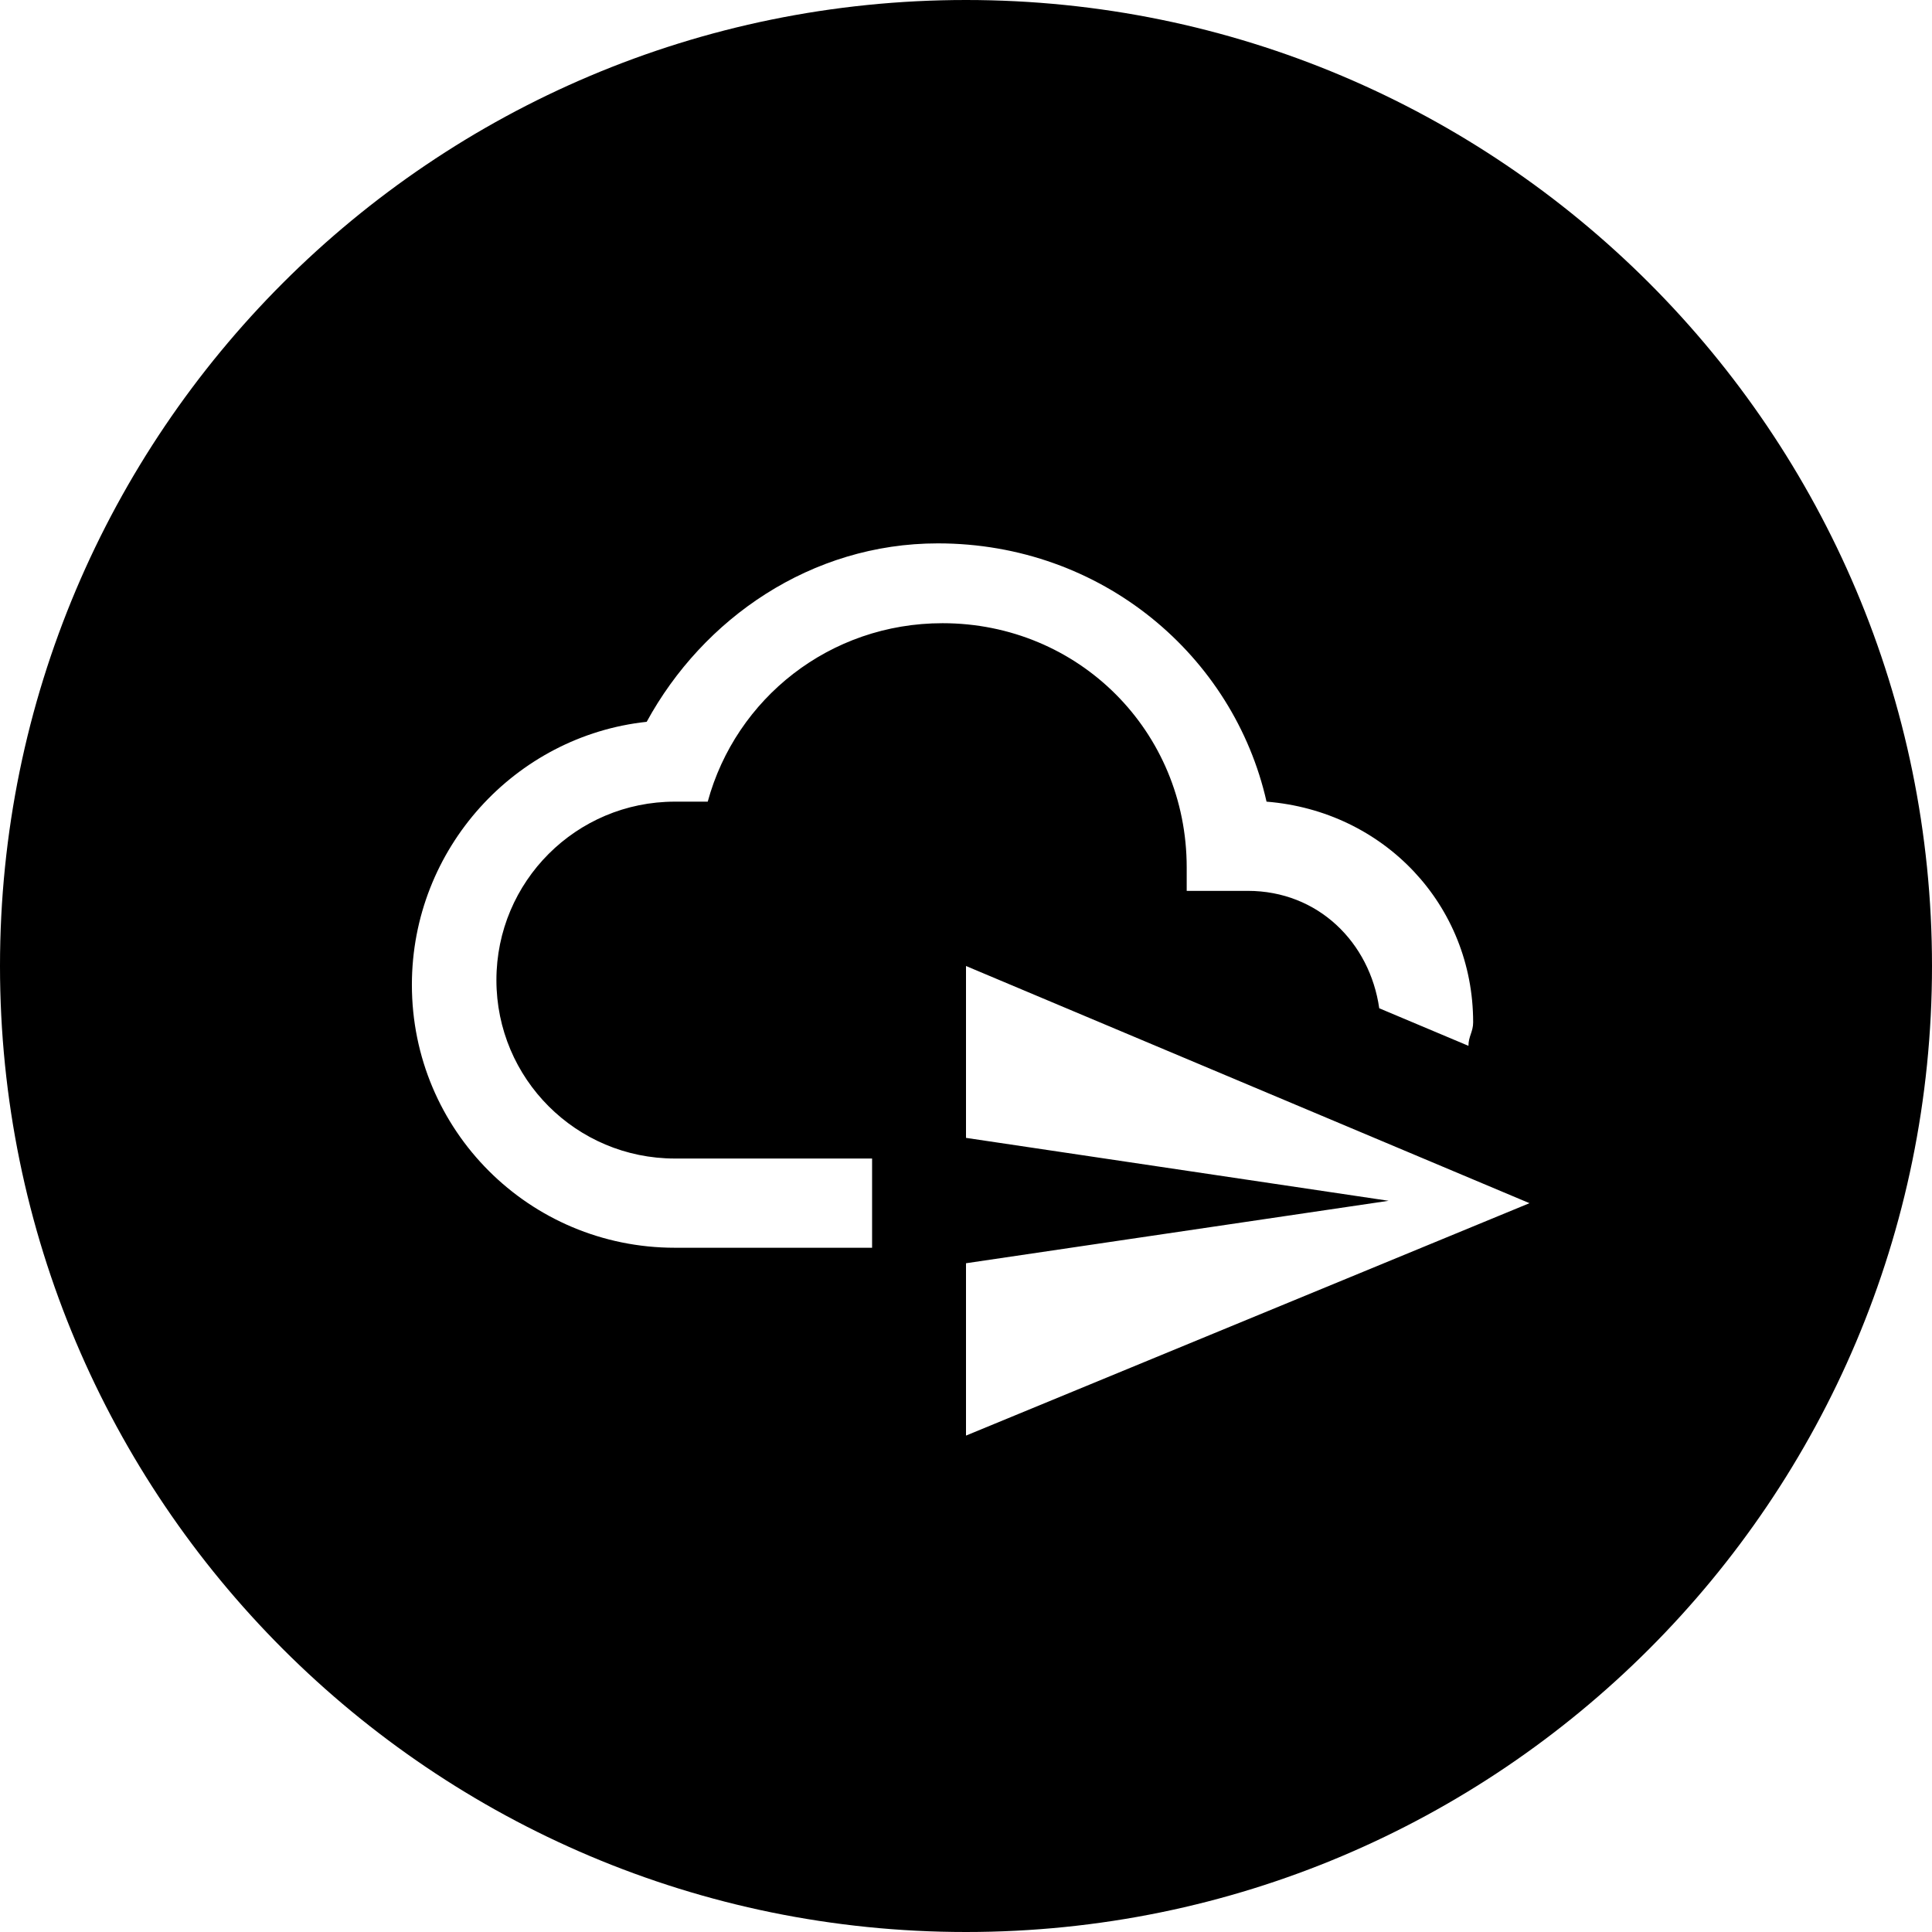
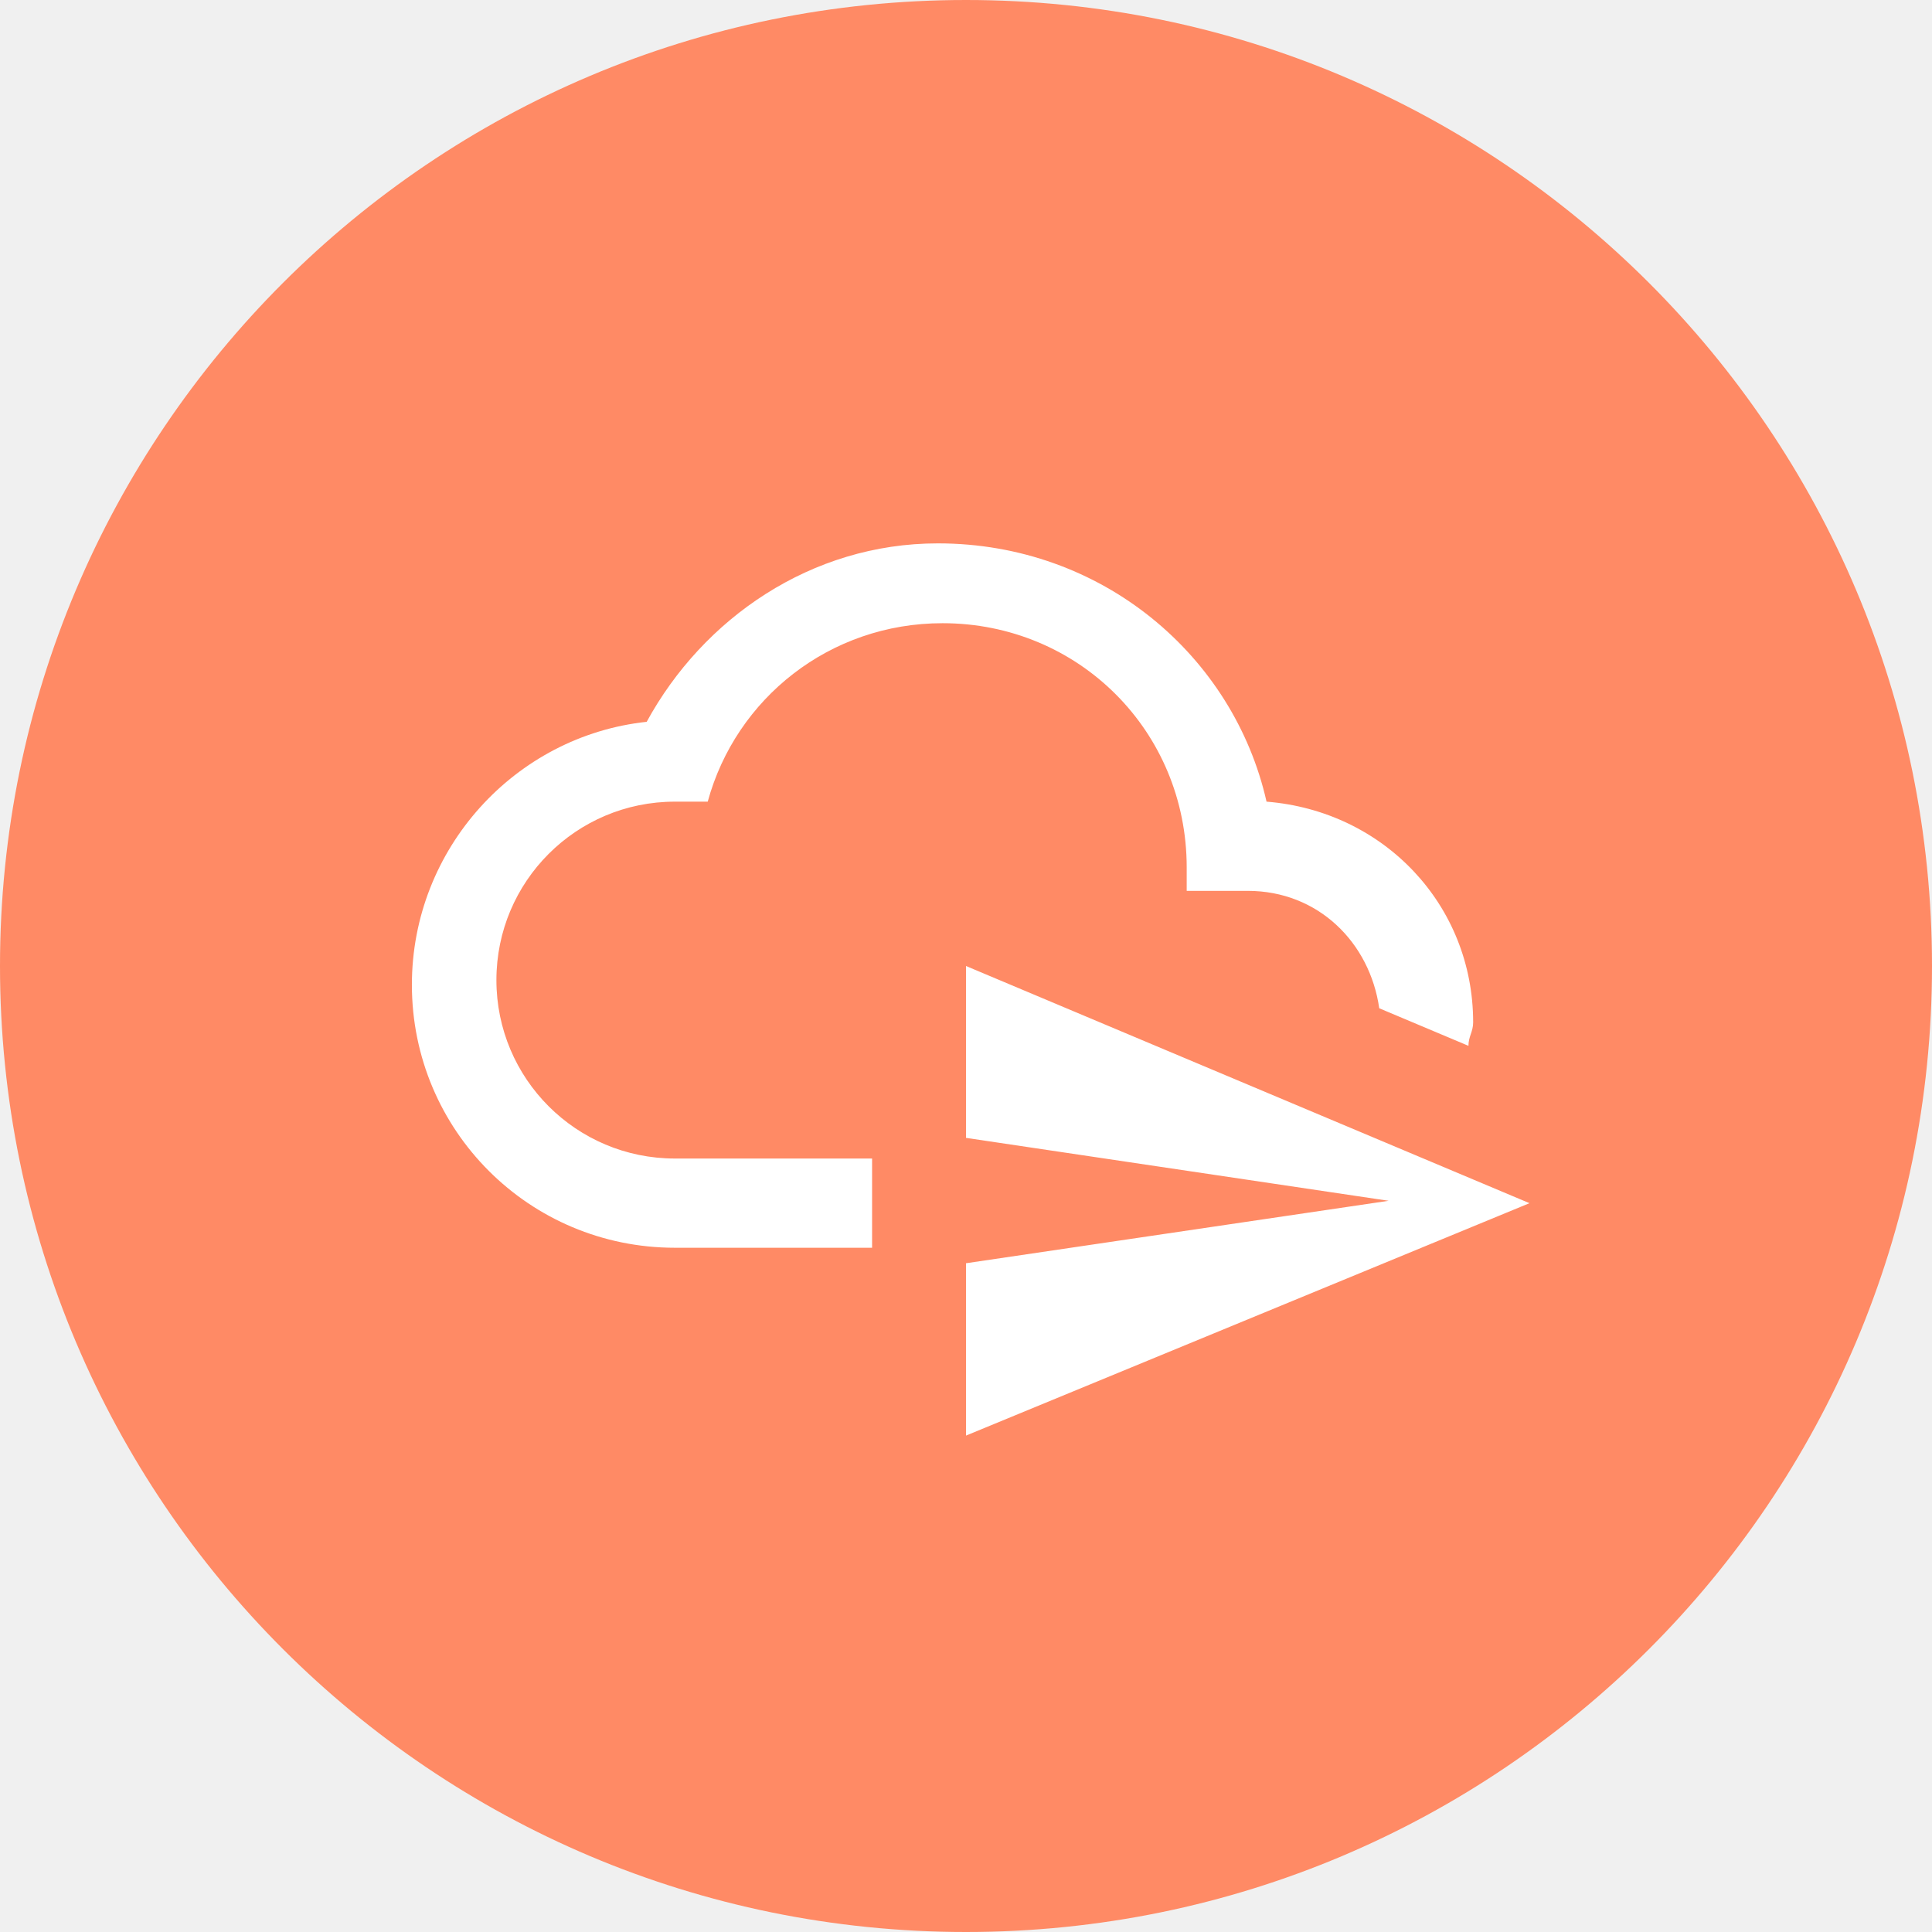
<svg xmlns="http://www.w3.org/2000/svg" width="192" height="192">
  <defs>
    <clipPath id="a">
      <circle cx="96" cy="96" r="96" fill="none" />
    </clipPath>
  </defs>
-   <g fill="#ffffff">
+   <g fill="none">
    <path d="M0 0h192v192H0z" />
    <g clip-path="url(#a)">
-       <path fill="#000000" d="M0 0h192v192H0z" />
+       <path fill="#ff8a65" d="M0 0h192v192H0z" />
      <path d="M49.333 97.4c0 9.8 7.934 17.733 17.734 17.733h19.6V124h-19.6c-14.467 0-26.134-11.667-26.134-26.133 0-13.534 10.267-24.734 23.334-26.134C69.867 61.467 80.6 54 93.2 54c16.333 0 29.4 11.2 32.667 25.667C137.533 80.6 146.4 89.933 146.4 101.6c0 .933-.467 1.4-.467 2.333l-8.866-3.733C136.133 93.667 131 88.533 124 88.533h-6.067V86.2c0-13.533-10.733-24.267-24.266-24.267-11.2 0-20.534 7.467-23.334 17.734h-3.266c-9.8 0-17.734 7.933-17.734 17.733zM96 125.54l42-6.207-42-6.253V96l56 23.571-56 23.096z" fill="#fff" fill-rule="evenodd" />
    </g>
  </g>
</svg>
